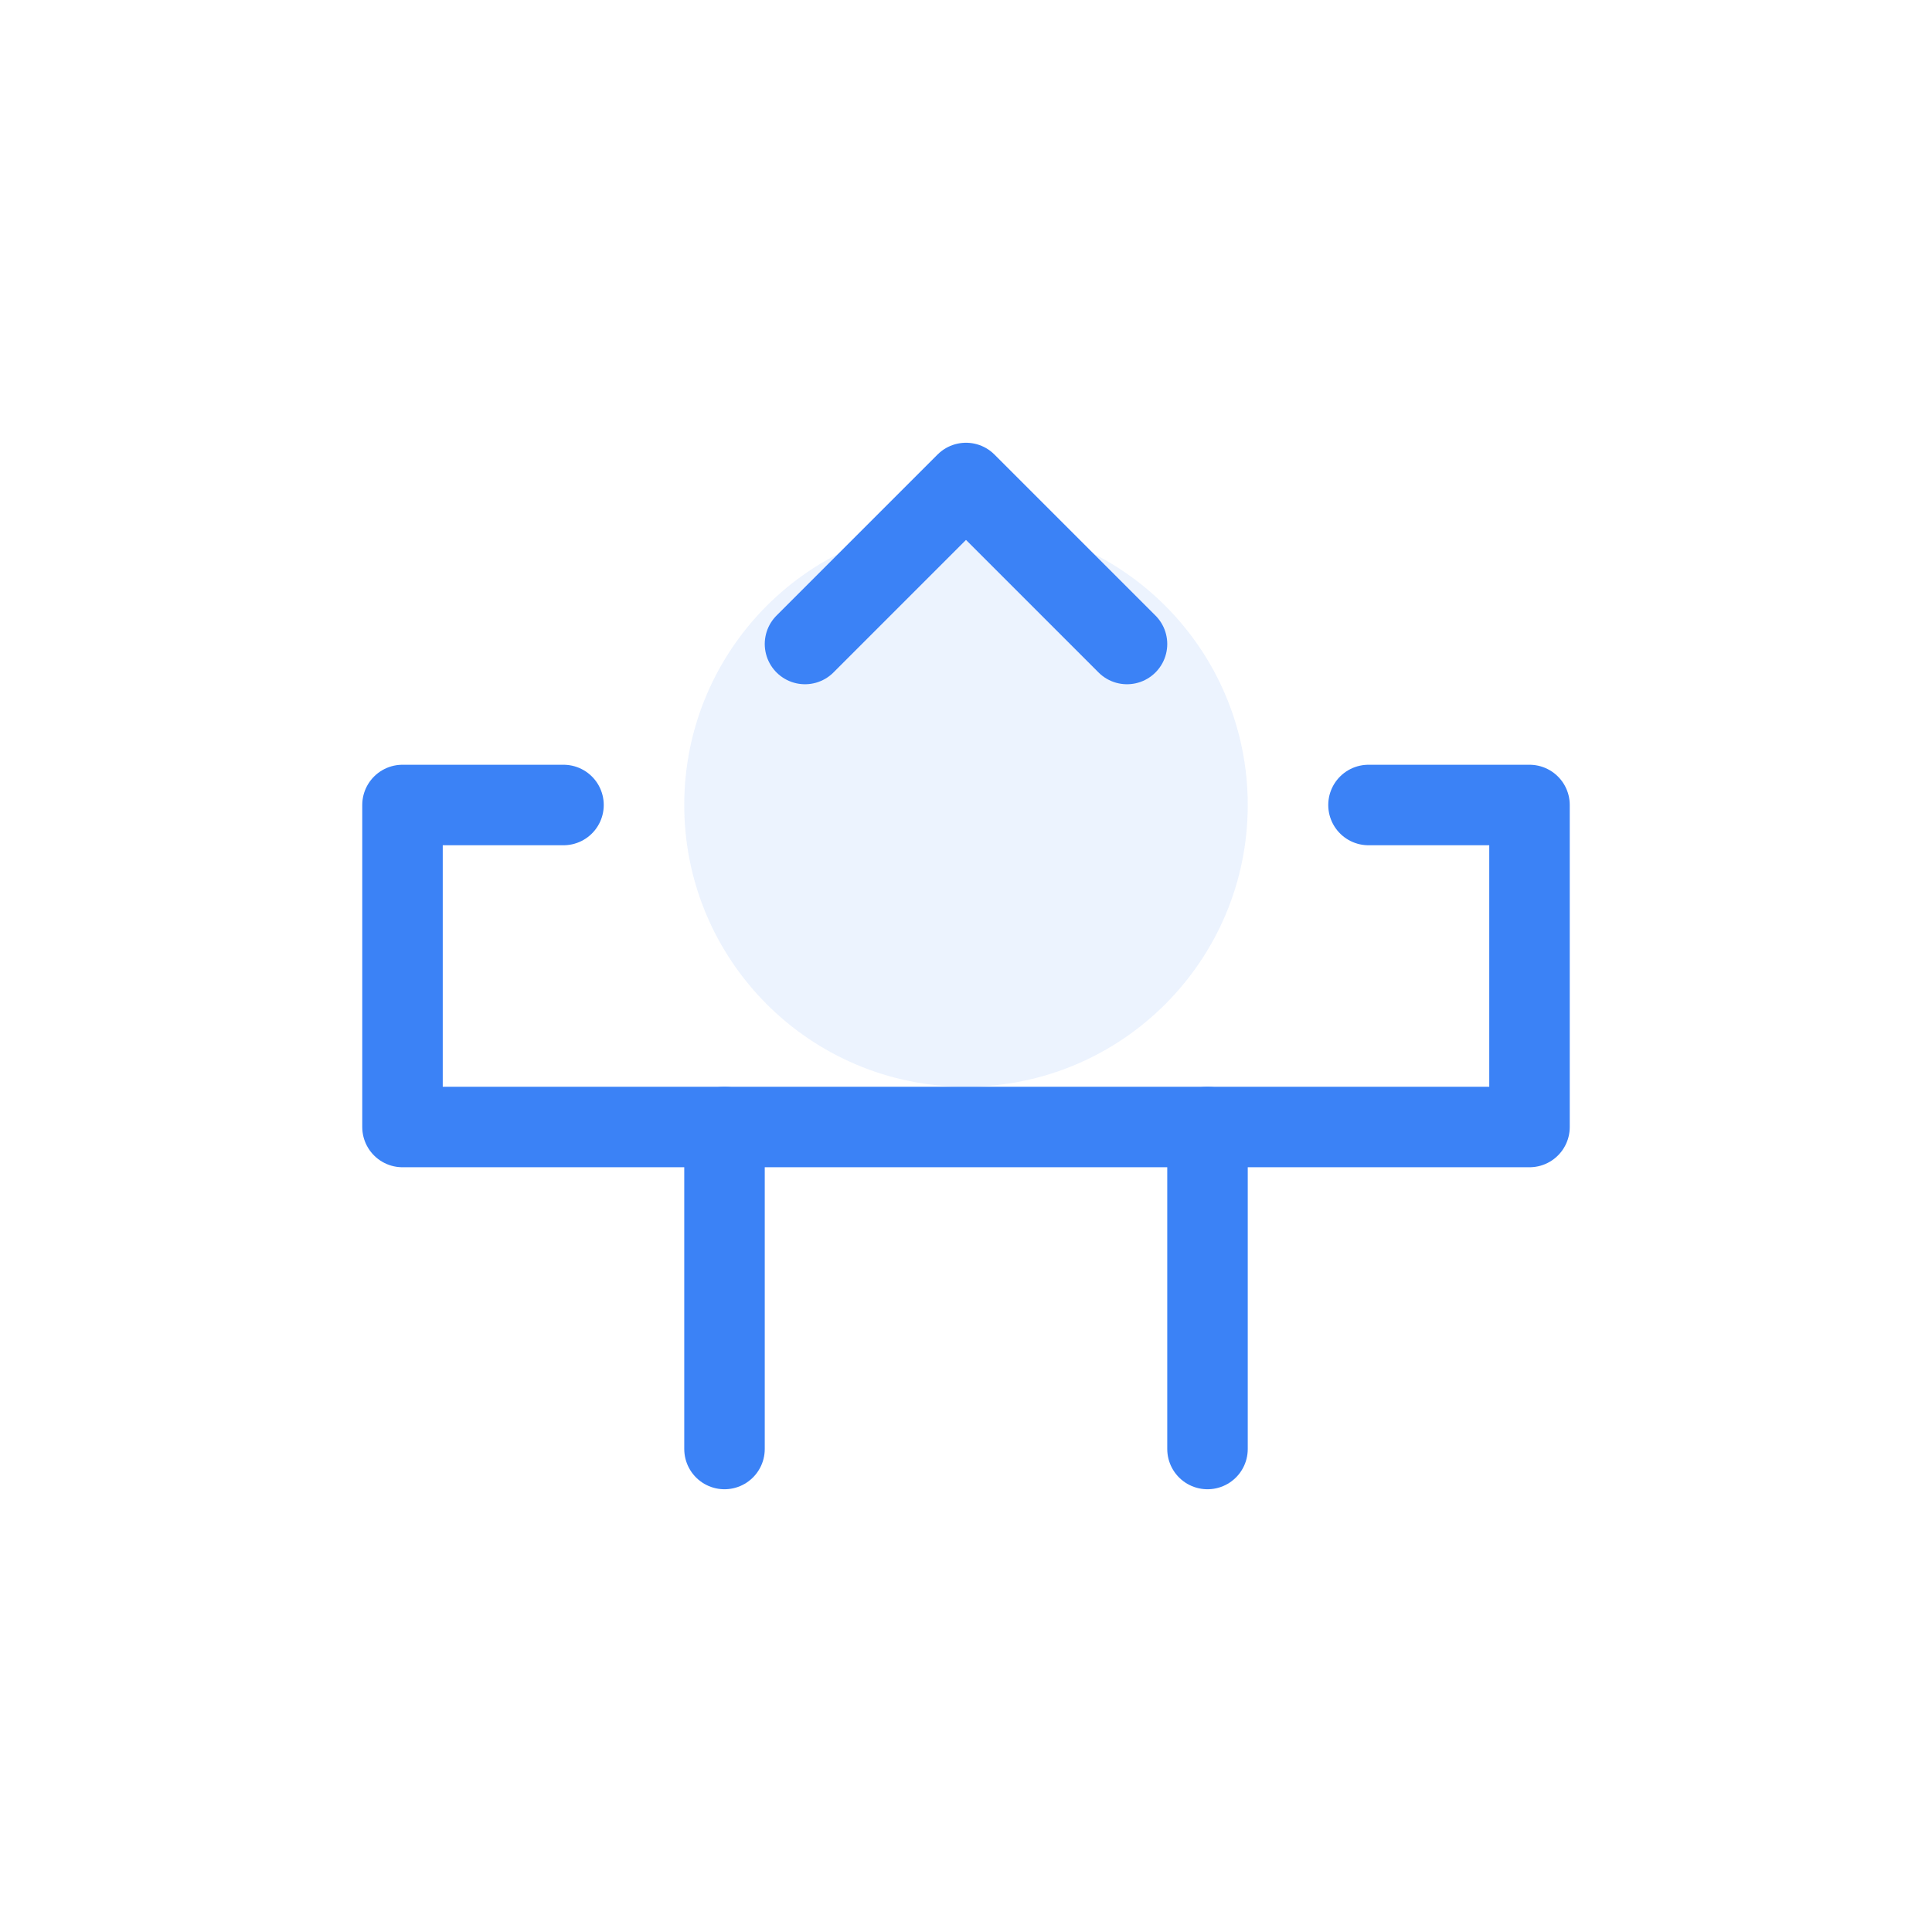
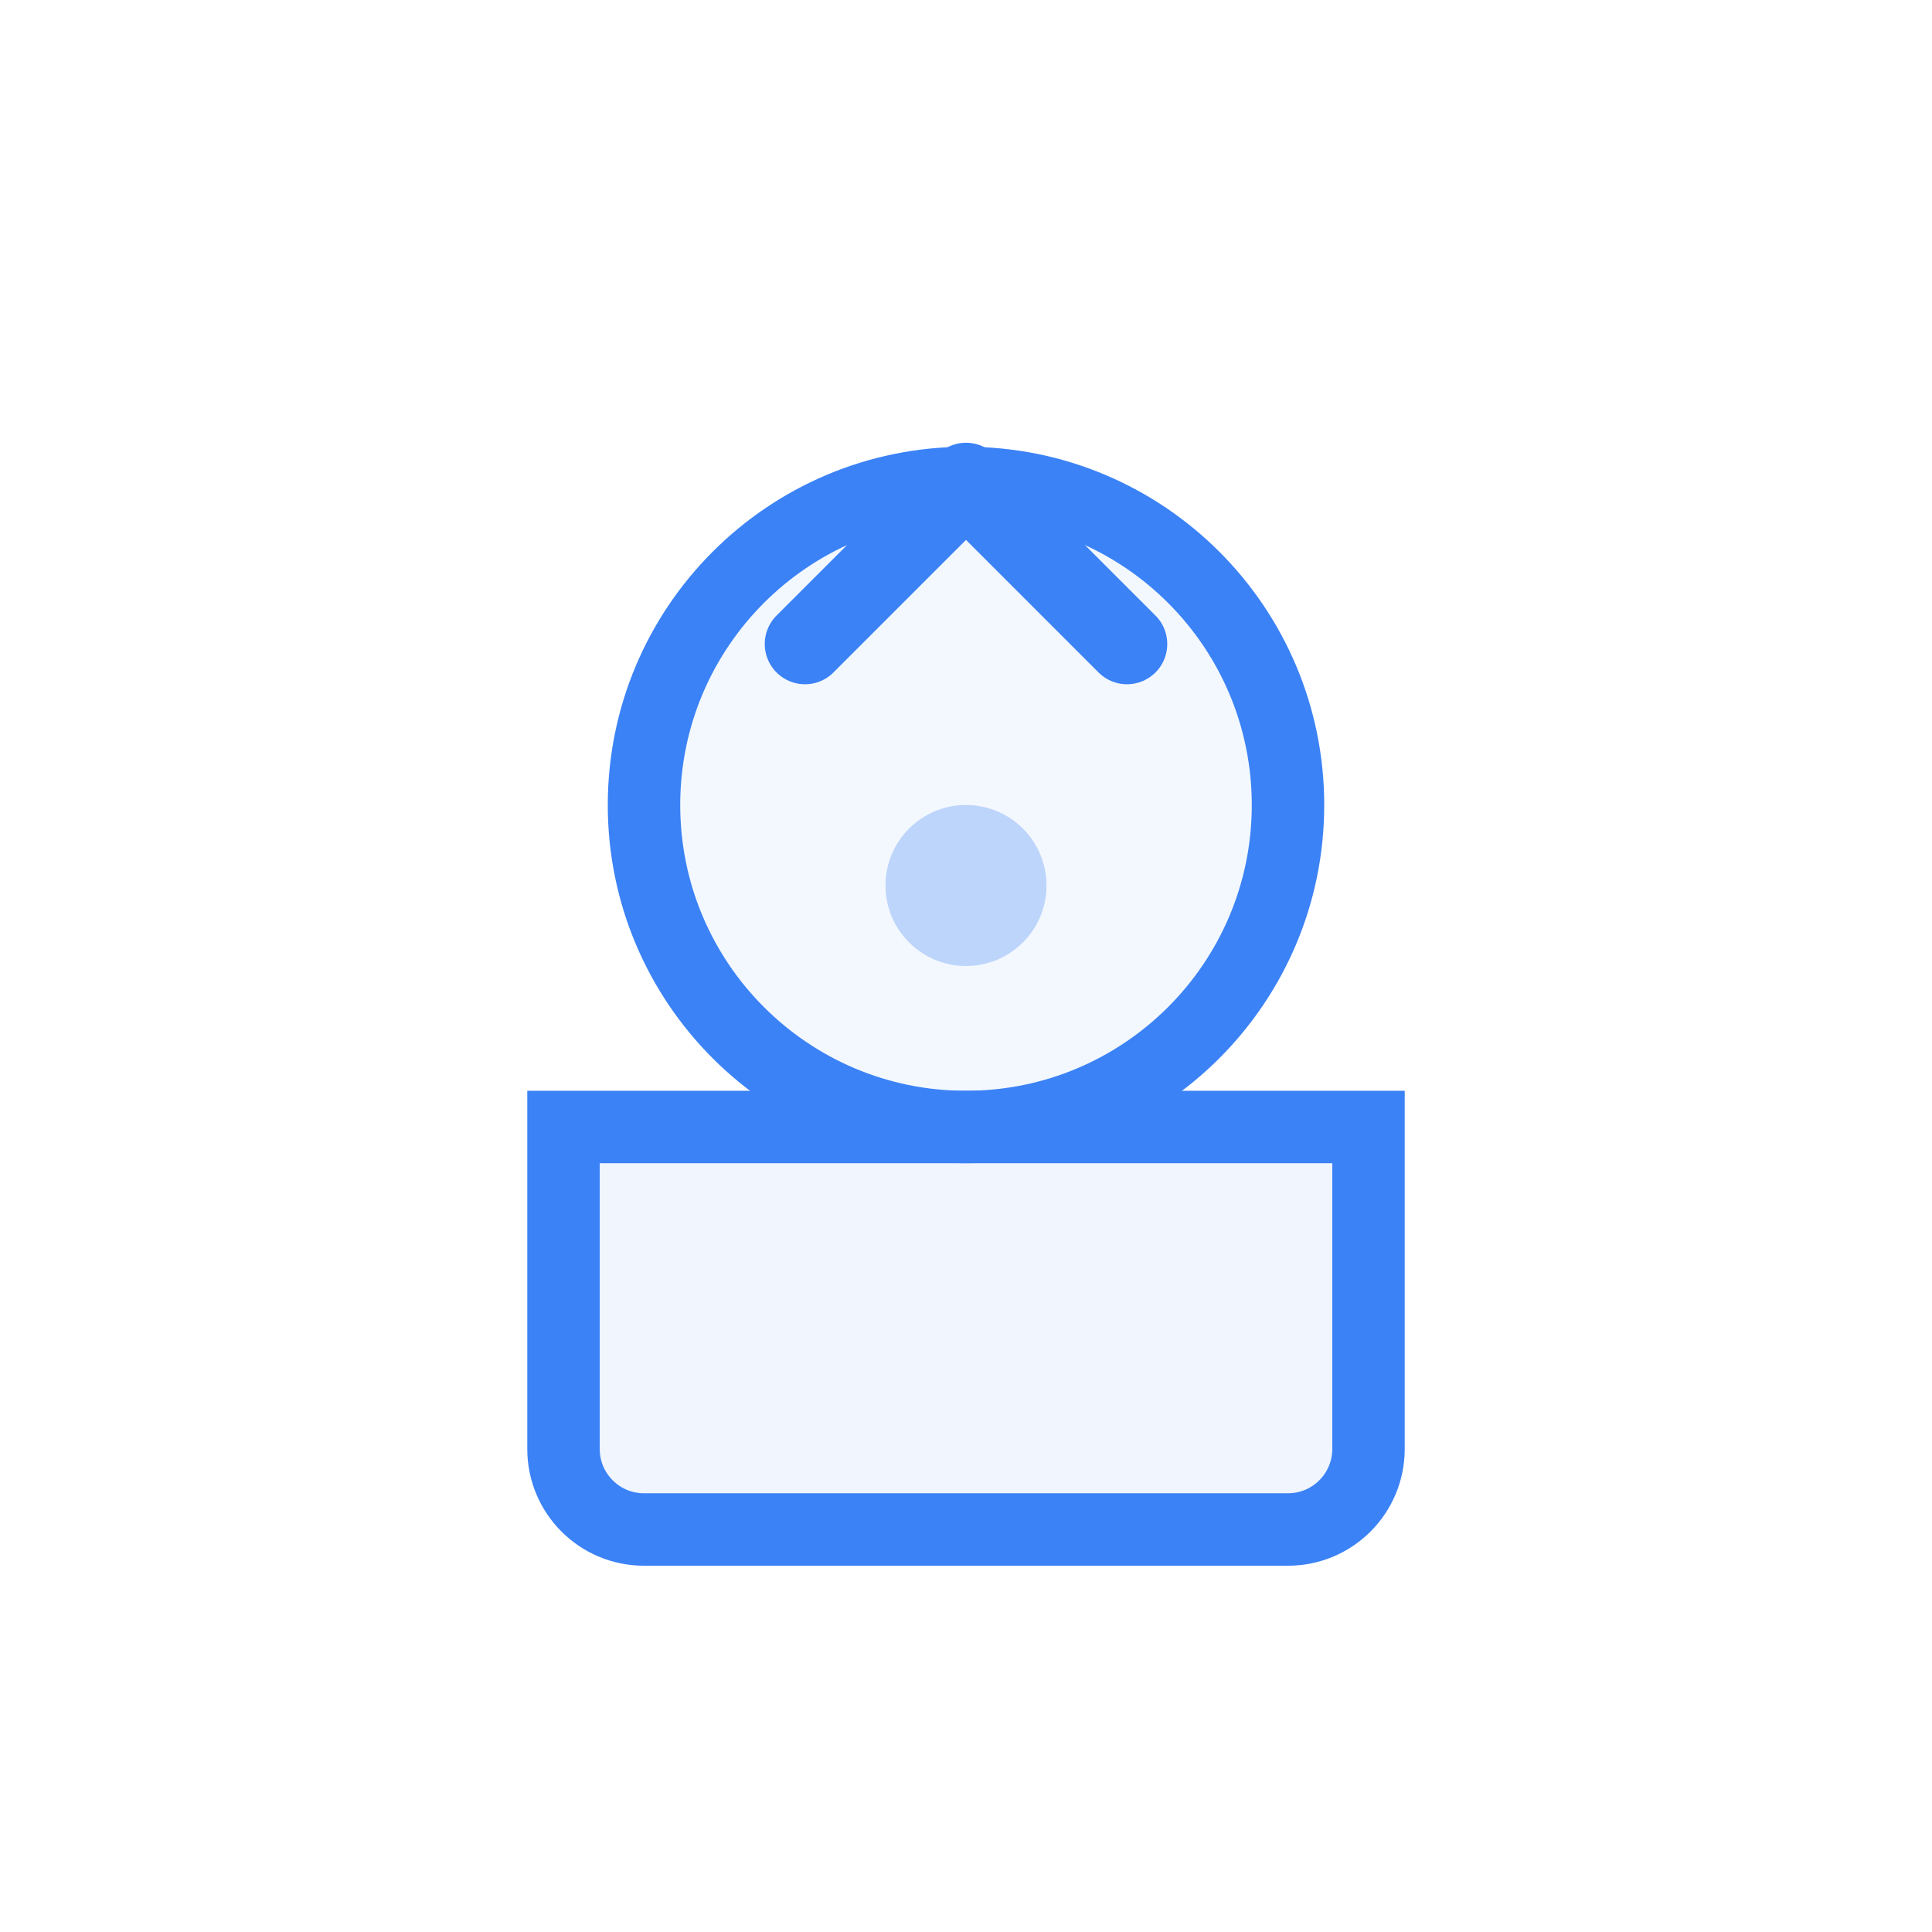
- <svg xmlns="http://www.w3.org/2000/svg" viewBox="0 0 48 48" fill="none" stroke="#3b82f6" stroke-width="2" stroke-linecap="round" stroke-linejoin="round">
-   <circle cx="24" cy="20" r="6" fill="#3b82f6" opacity="0.1" />
-   <path d="M14 20h-4v8h28v-8h-4" />
-   <path d="M18 28v8" />
-   <path d="M30 28v8" />
-   <path d="M20 16l4-4 4 4" />
+ <svg xmlns="http://www.w3.org/2000/svg" viewBox="0 0 48 48" fill="none">
+   <circle cx="24" cy="20" r="8" fill="#3b82f6" opacity="0.06" />
+   <circle cx="24" cy="20" r="8" stroke="#3b82f6" stroke-width="1.8" />
+   <path d="M14 28h20v8a2 2 0 0 1-2 2H16a2 2 0 0 1-2-2v-8z" fill="#3b82f6" opacity="0.08" />
+   <path d="M14 28h20v8a2 2 0 0 1-2 2H16a2 2 0 0 1-2-2v-8z" stroke="#3b82f6" stroke-width="1.8" />
+   <path d="M20 16l4-4 4 4" stroke="#3b82f6" stroke-width="2" stroke-linecap="round" stroke-linejoin="round" />
+   <circle cx="24" cy="22" r="2" fill="#3b82f6" opacity="0.3" />
</svg>
